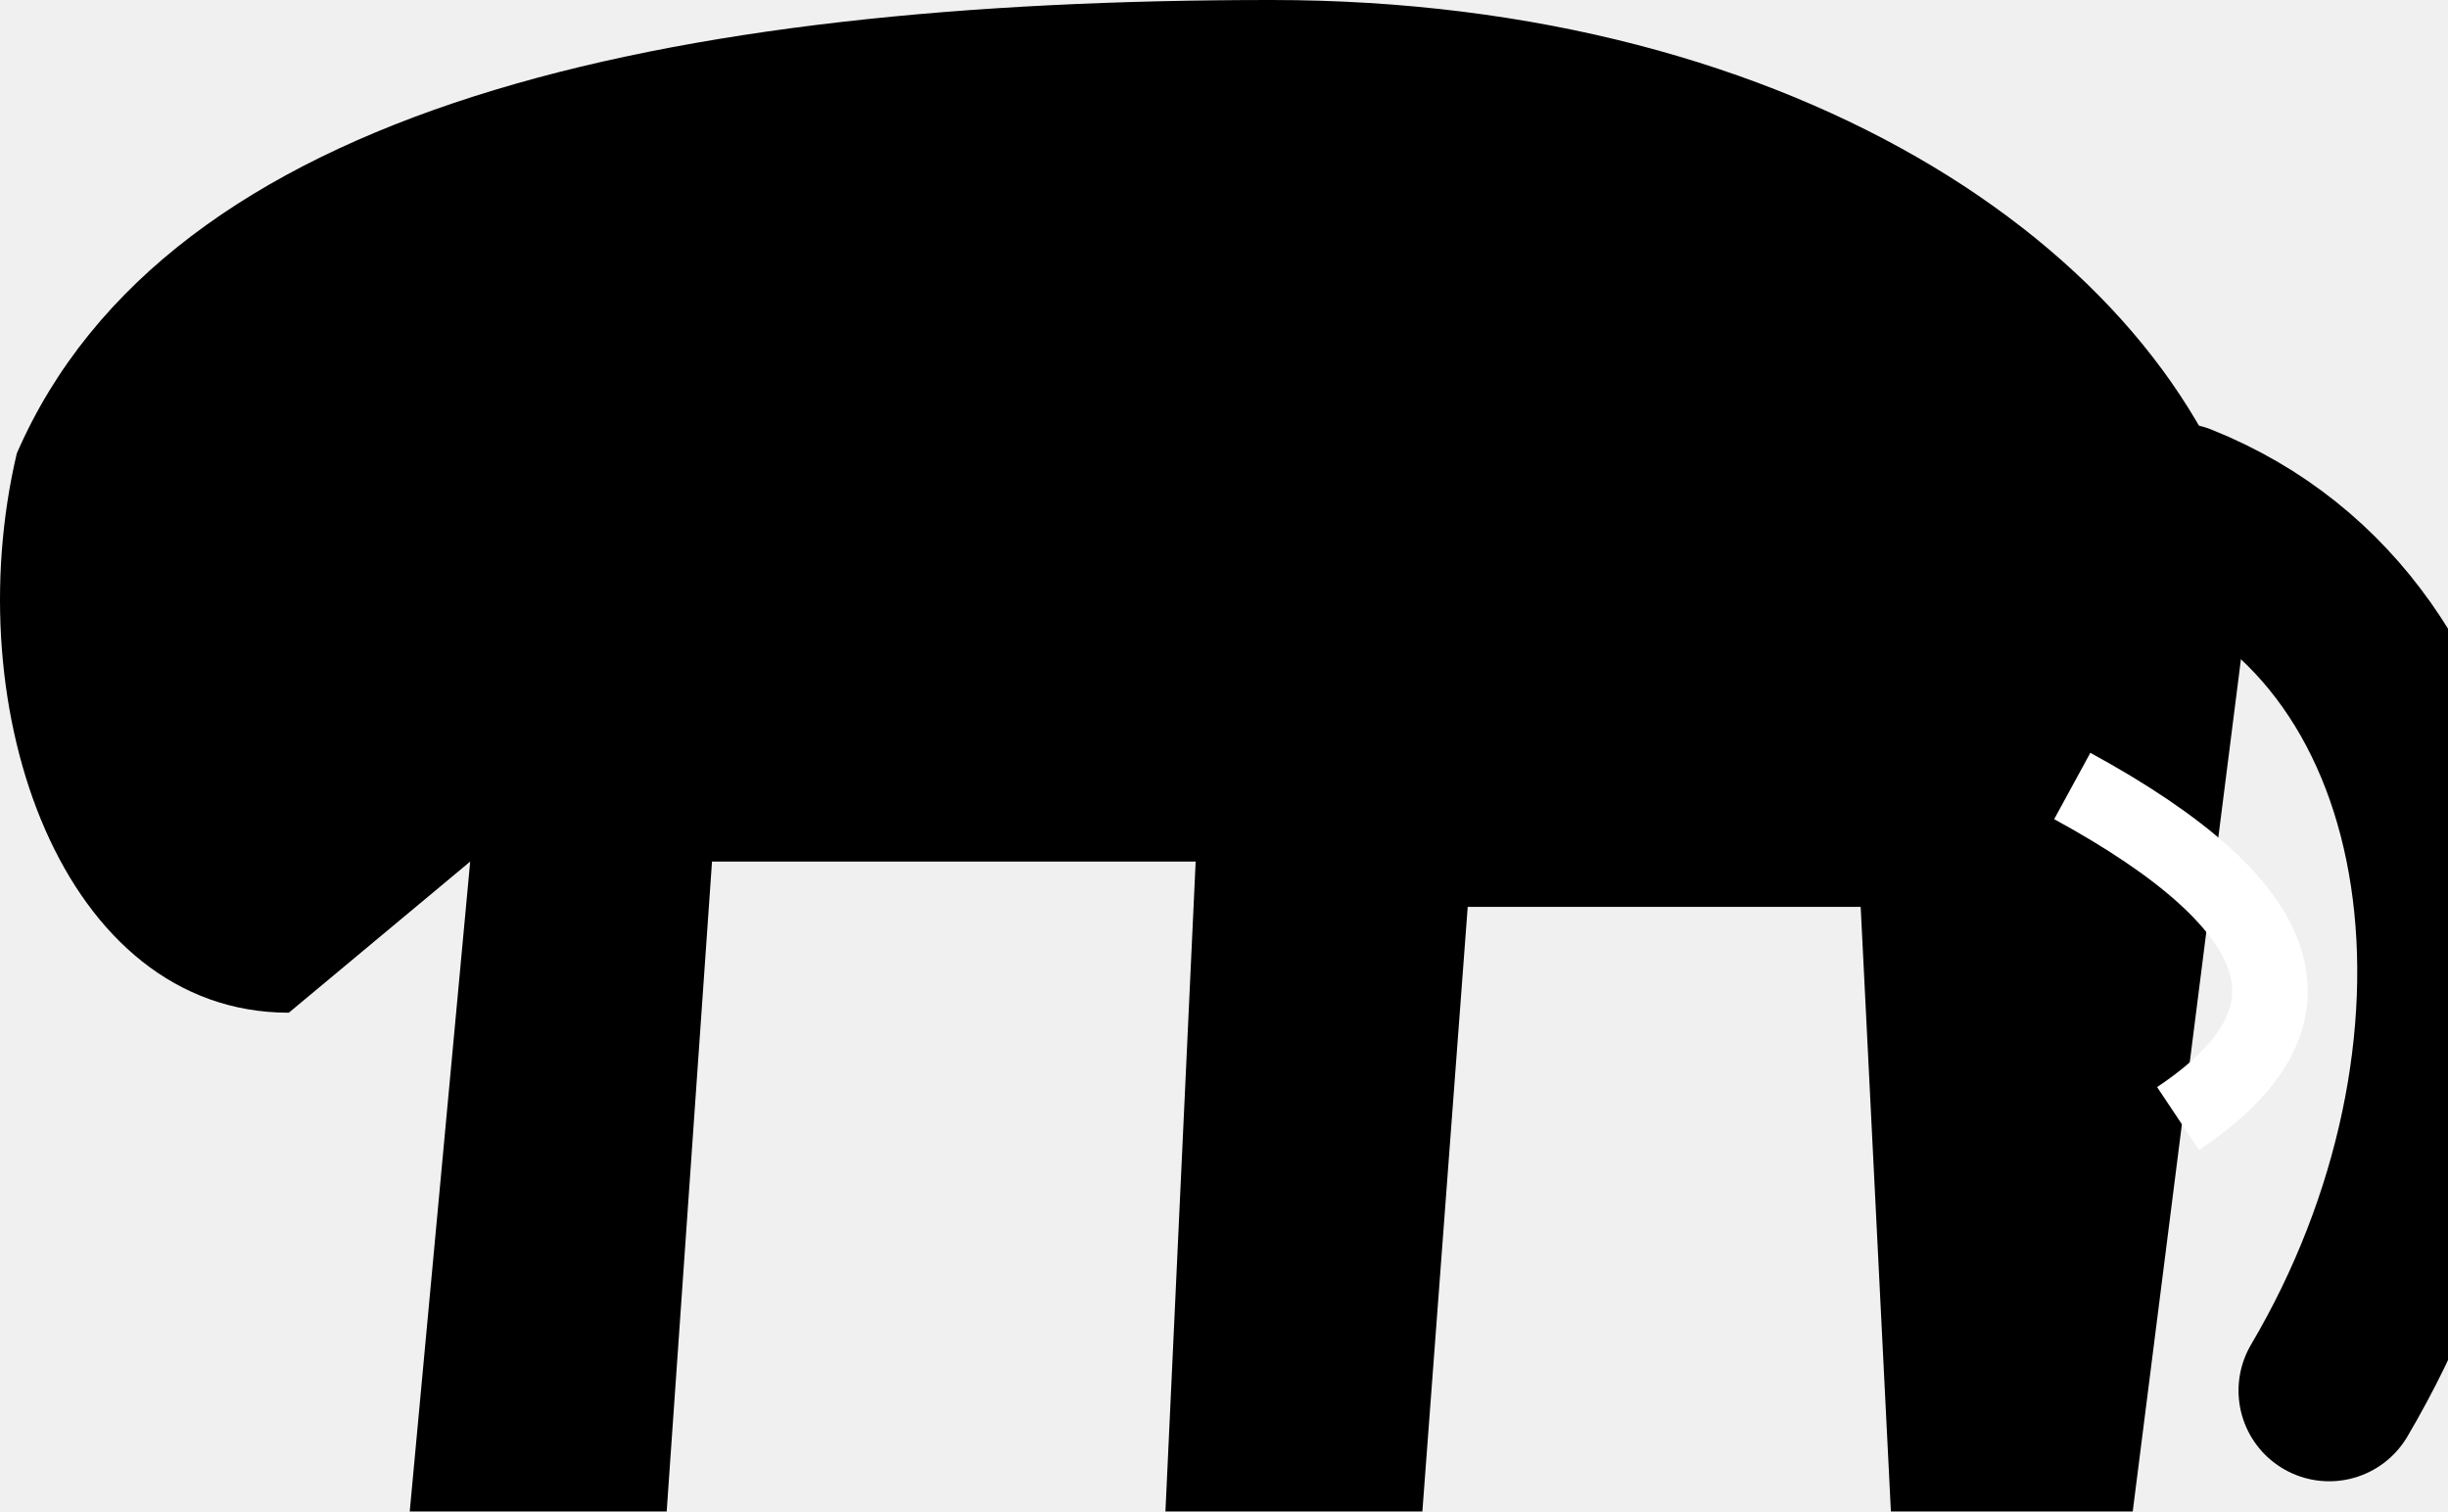
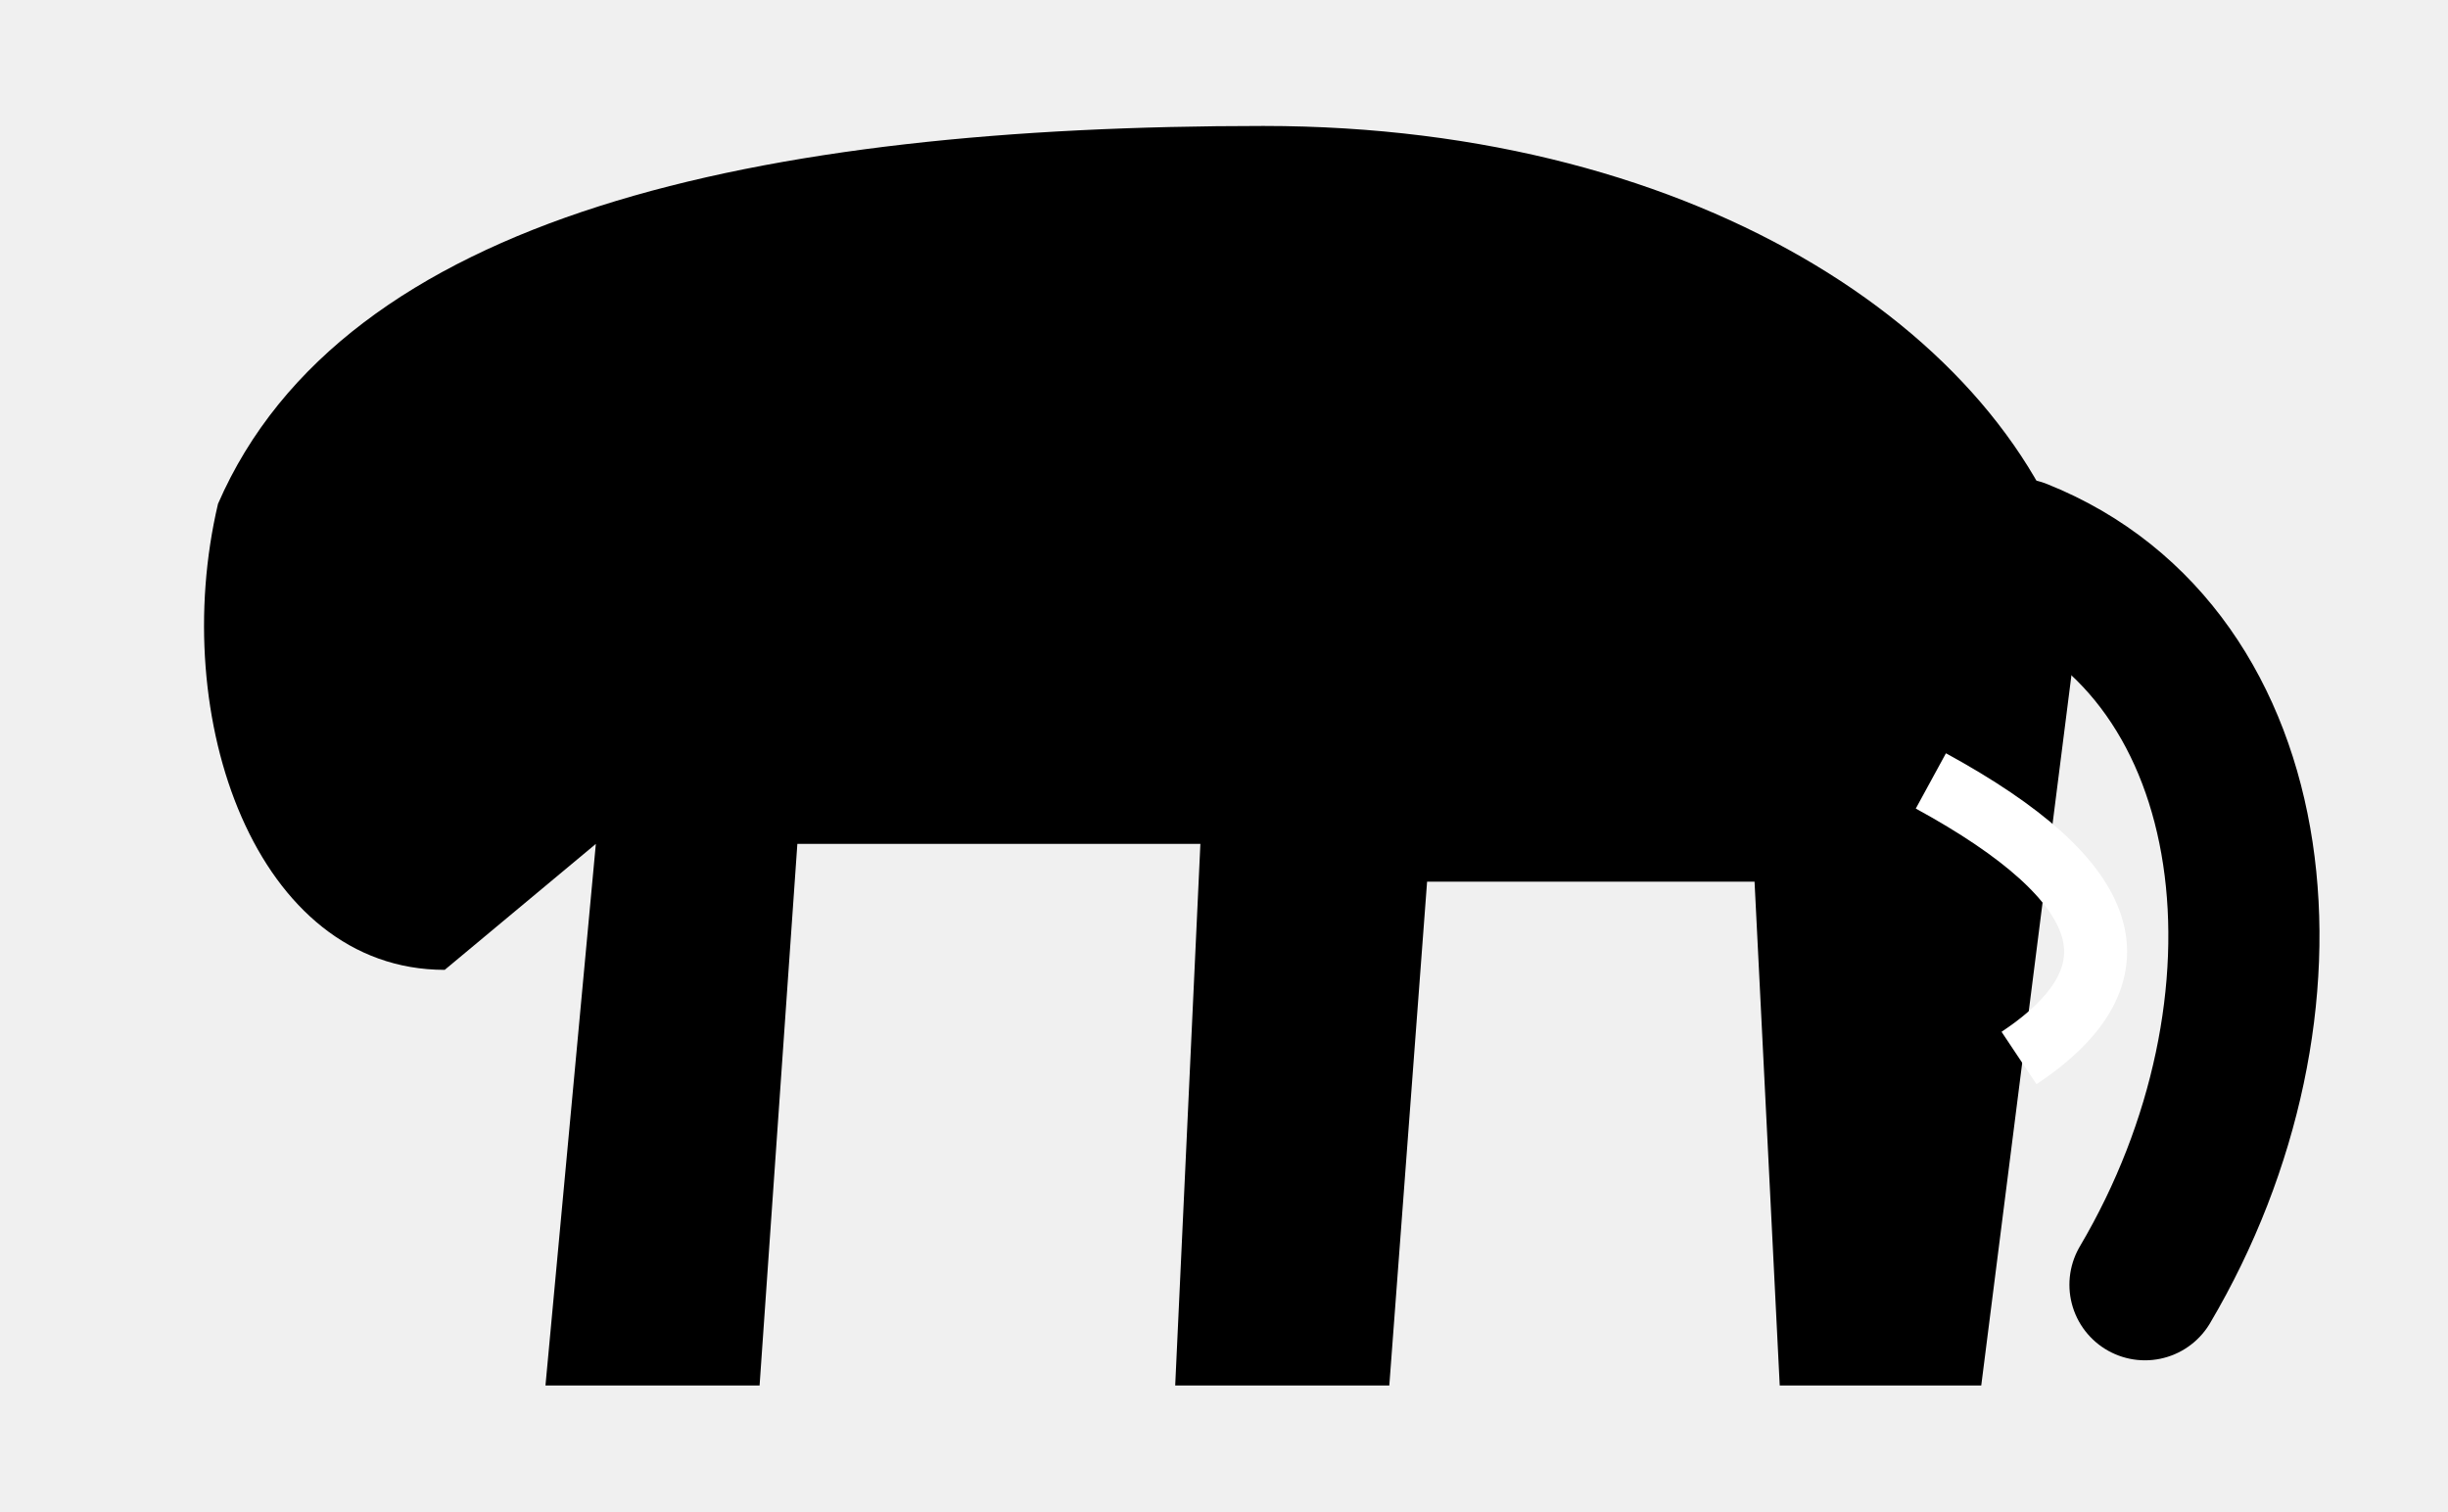
- <svg xmlns="http://www.w3.org/2000/svg" viewBox="0 0 161.97 100" fill="currentColor">
+ <svg xmlns="http://www.w3.org/2000/svg" overflow="visible" viewBox="-16.2 -10 194.37 120" fill="currentColor" preserveAspectRatio="xMidYBottom meet">
  <path d="M 19.11 67 C 4.11 67 -2.89 47 1.11 30 C 11.11 7 44.11 0 84.11 0 C 119.11 0 144.11 17 149.11 37 L 141.11 100 L 125.11 100 L 123.11 60 L 97.11 60 L 94.11 100 L 77.11 100 L 79.11 57 L 47.11 57 L 44.11 100 L 27.11 100 L 31.11 57 Z" />
  <path d="M 144.11 34 C 164.11 42 167.11 70 154.11 92" fill="none" stroke="currentColor" stroke-width="12" stroke-linecap="round" />
  <path d="M 137.11 52 Q 159.11 64 144.11 74" fill="none" stroke="#fff" stroke-width="5" />
</svg>
